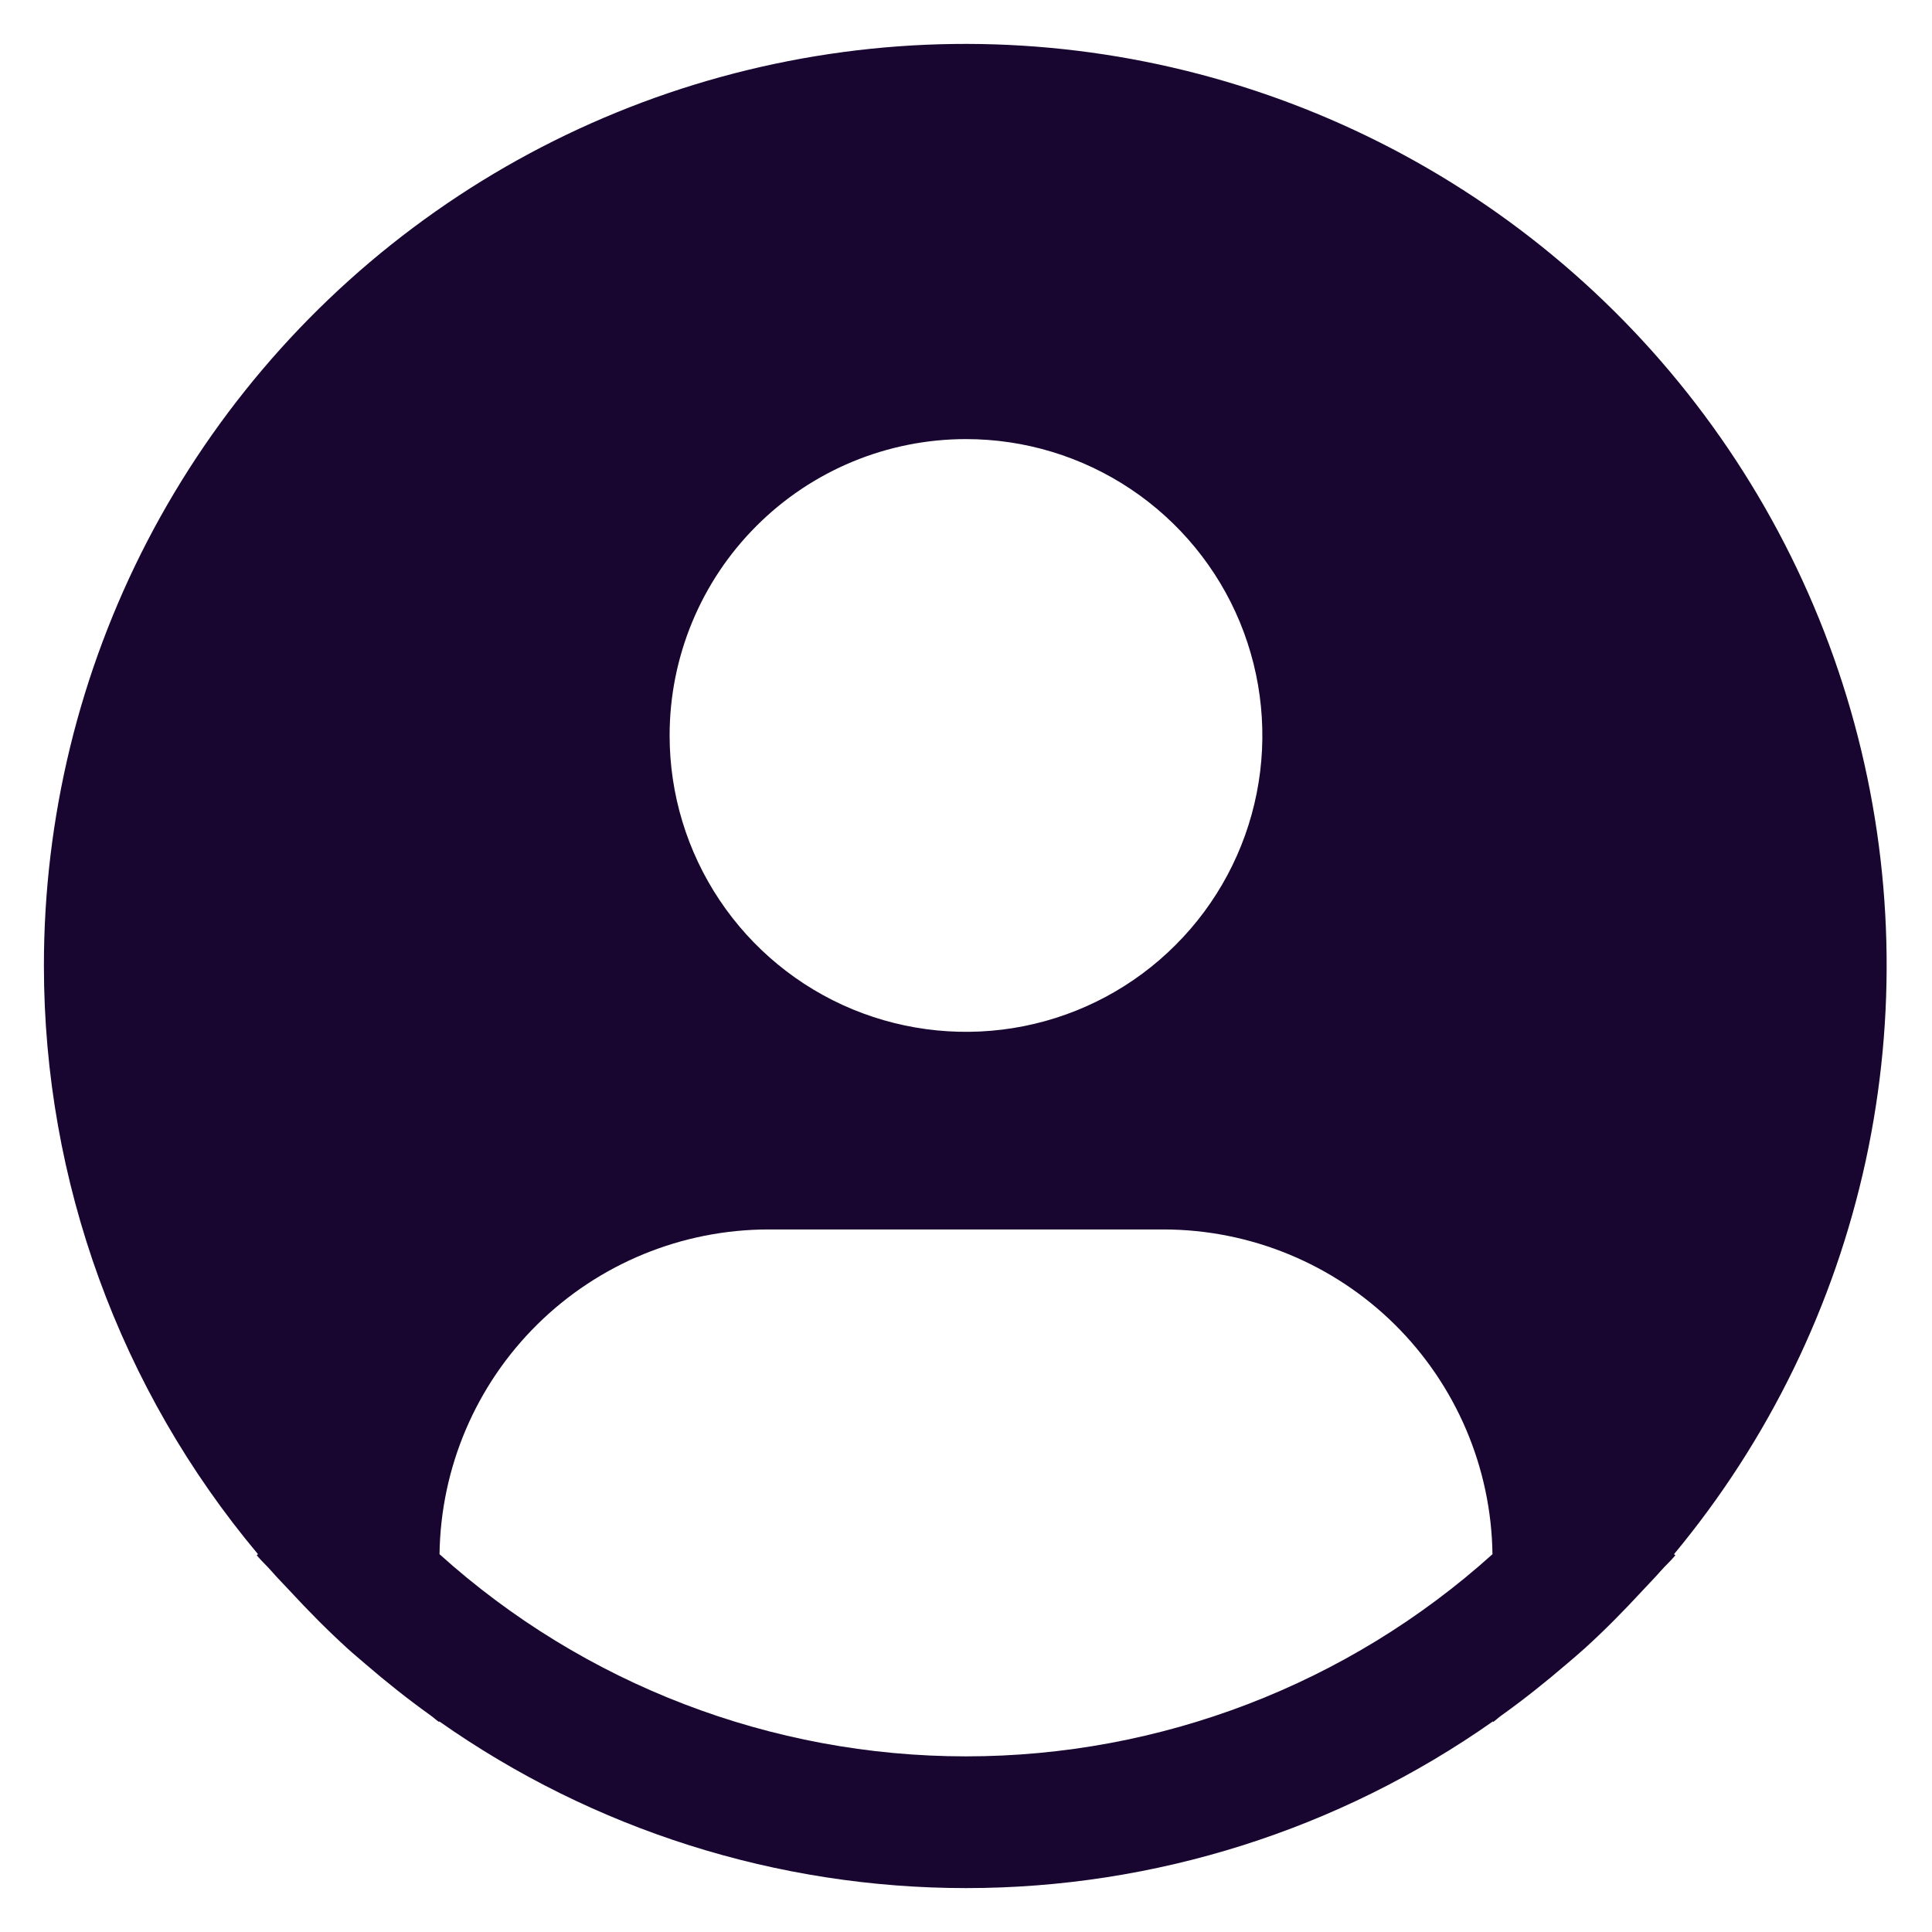
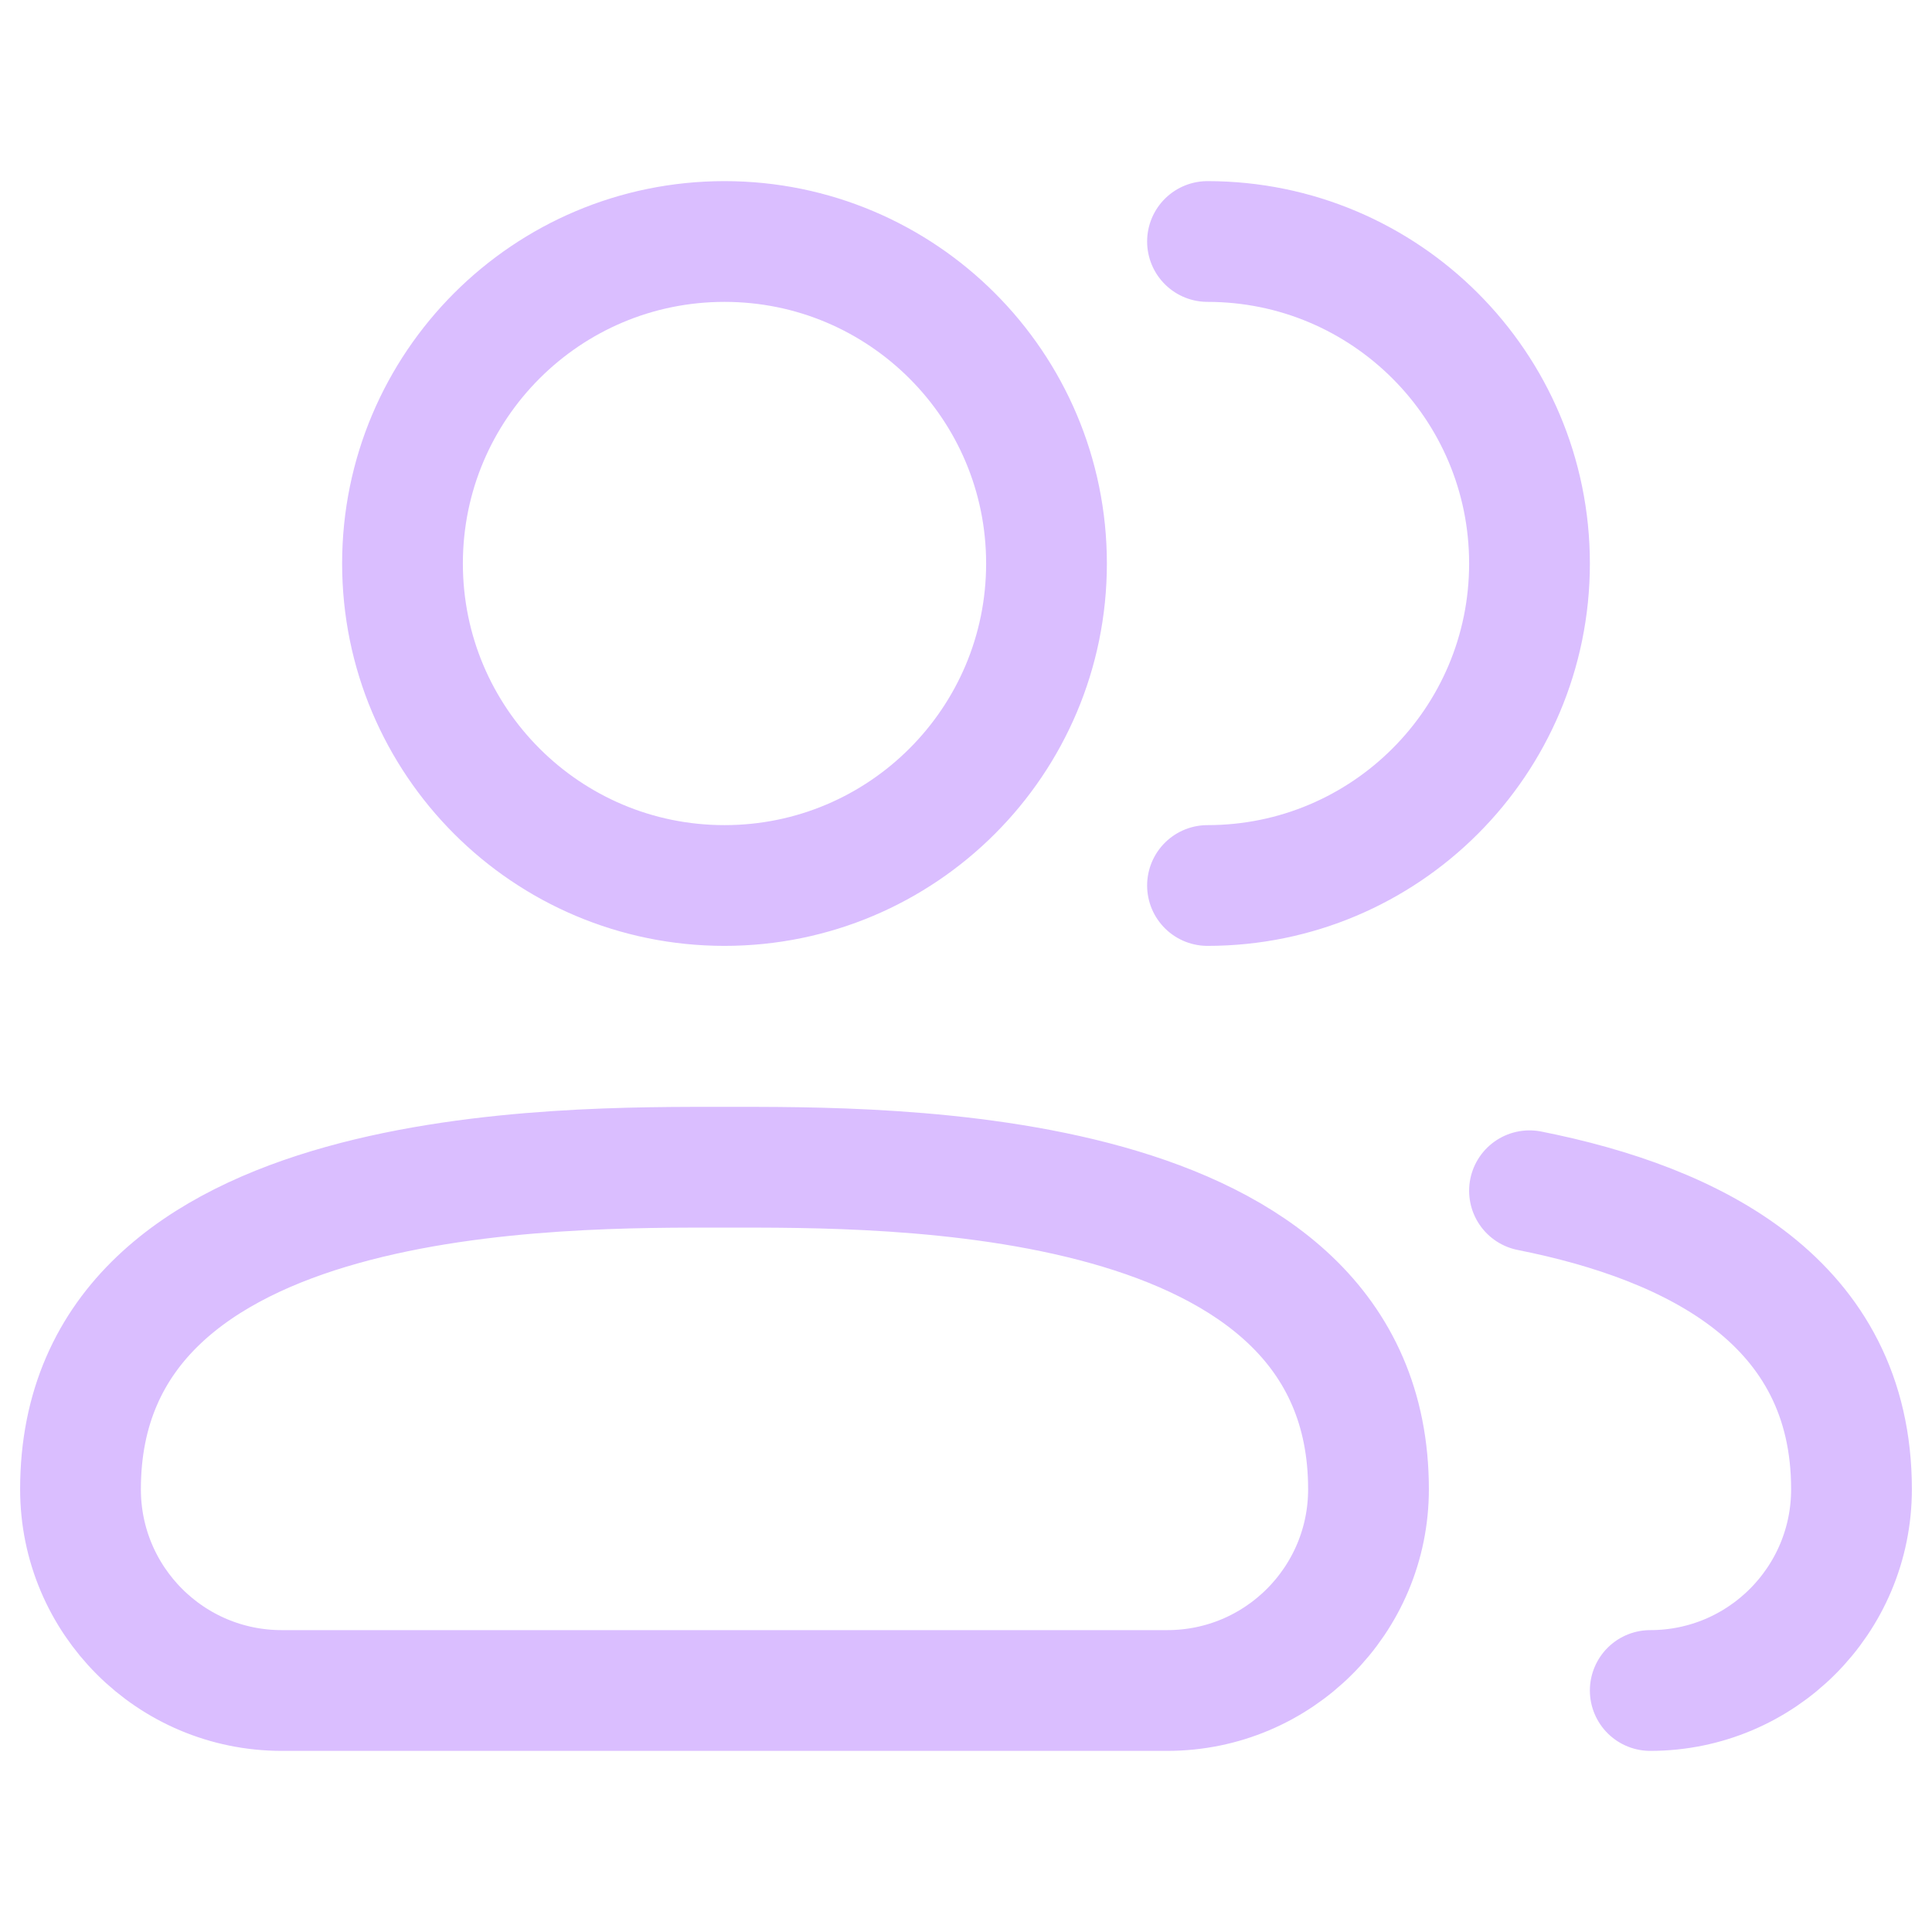
- <svg xmlns="http://www.w3.org/2000/svg" width="22" height="22" viewBox="0 0 22 22" fill="none">
-   <path id="Vector" d="M19.062 17.698C20.139 16.402 20.887 14.865 21.245 13.219C21.602 11.572 21.558 9.864 21.116 8.238C20.674 6.612 19.846 5.117 18.704 3.878C17.562 2.64 16.138 1.695 14.553 1.123C12.968 0.551 11.269 0.369 9.599 0.593C7.929 0.817 6.337 1.439 4.959 2.408C3.58 3.377 2.456 4.664 1.679 6.159C0.903 7.655 0.499 9.315 0.5 11C0.501 13.45 1.364 15.821 2.938 17.698L2.923 17.71C2.976 17.773 3.036 17.828 3.09 17.889C3.157 17.967 3.23 18.039 3.3 18.115C3.51 18.342 3.726 18.561 3.952 18.767C4.021 18.83 4.092 18.888 4.162 18.949C4.402 19.156 4.649 19.352 4.905 19.535C4.938 19.558 4.967 19.587 5.001 19.61V19.601C6.757 20.837 8.853 21.5 11.001 21.5C13.149 21.5 15.244 20.837 17.001 19.601V19.61C17.034 19.587 17.063 19.558 17.096 19.535C17.352 19.352 17.599 19.155 17.839 18.949C17.909 18.889 17.98 18.83 18.049 18.767C18.276 18.561 18.491 18.342 18.701 18.115C18.771 18.039 18.843 17.967 18.911 17.889C18.965 17.827 19.026 17.773 19.078 17.71L19.062 17.698ZM11 5C11.668 5 12.32 5.198 12.875 5.569C13.43 5.94 13.863 6.467 14.118 7.083C14.373 7.7 14.44 8.379 14.31 9.033C14.18 9.688 13.858 10.29 13.386 10.761C12.915 11.233 12.313 11.555 11.658 11.685C11.004 11.815 10.325 11.748 9.708 11.493C9.092 11.238 8.565 10.805 8.194 10.25C7.823 9.695 7.625 9.043 7.625 8.375C7.625 7.48 7.981 6.621 8.614 5.989C9.246 5.356 10.105 5 11 5ZM5.005 17.698C5.018 16.713 5.418 15.773 6.119 15.081C6.82 14.389 7.765 14.001 8.75 14H13.25C14.235 14.001 15.18 14.389 15.881 15.081C16.581 15.773 16.982 16.713 16.995 17.698C15.35 19.18 13.214 20 11 20C8.786 20 6.65 19.18 5.005 17.698Z" fill="#180630" />
+ <svg xmlns="http://www.w3.org/2000/svg" width="64px" height="64px" viewBox="0 0 24 24" fill="none" stroke="#dabeff">
+   <g id="SVGRepo_bgCarrier" stroke-width="0">
+ 	</g>
+   <g id="SVGRepo_tracerCarrier" stroke-linecap="round" stroke-linejoin="round">
+ 	</g>
+   <g id="SVGRepo_iconCarrier">
+     <path d="M20.5 21C21.881 21 23 19.881 23 18.5C23 16.173 21.048 15.199 19 14.792M15 11C17.209 11 19 9.209 19 7C19 4.791 17.209 3 15 3M3.5 21H14.5C15.881 21 17 19.881 17 18.5C17 14.419 11 14.5 9 14.5C7 14.5 1 14.419 1 18.5C1 19.881 2.119 21 3.5 21ZM13 7C13 9.209 11.209 11 9 11C6.791 11 5 9.209 5 7C5 4.791 6.791 3 9 3C11.209 3 13 4.791 13 7Z" stroke="#dabeff" stroke-width="1.5" stroke-linecap="round" stroke-linejoin="round">
+ 		</path>
+   </g>
</svg>
